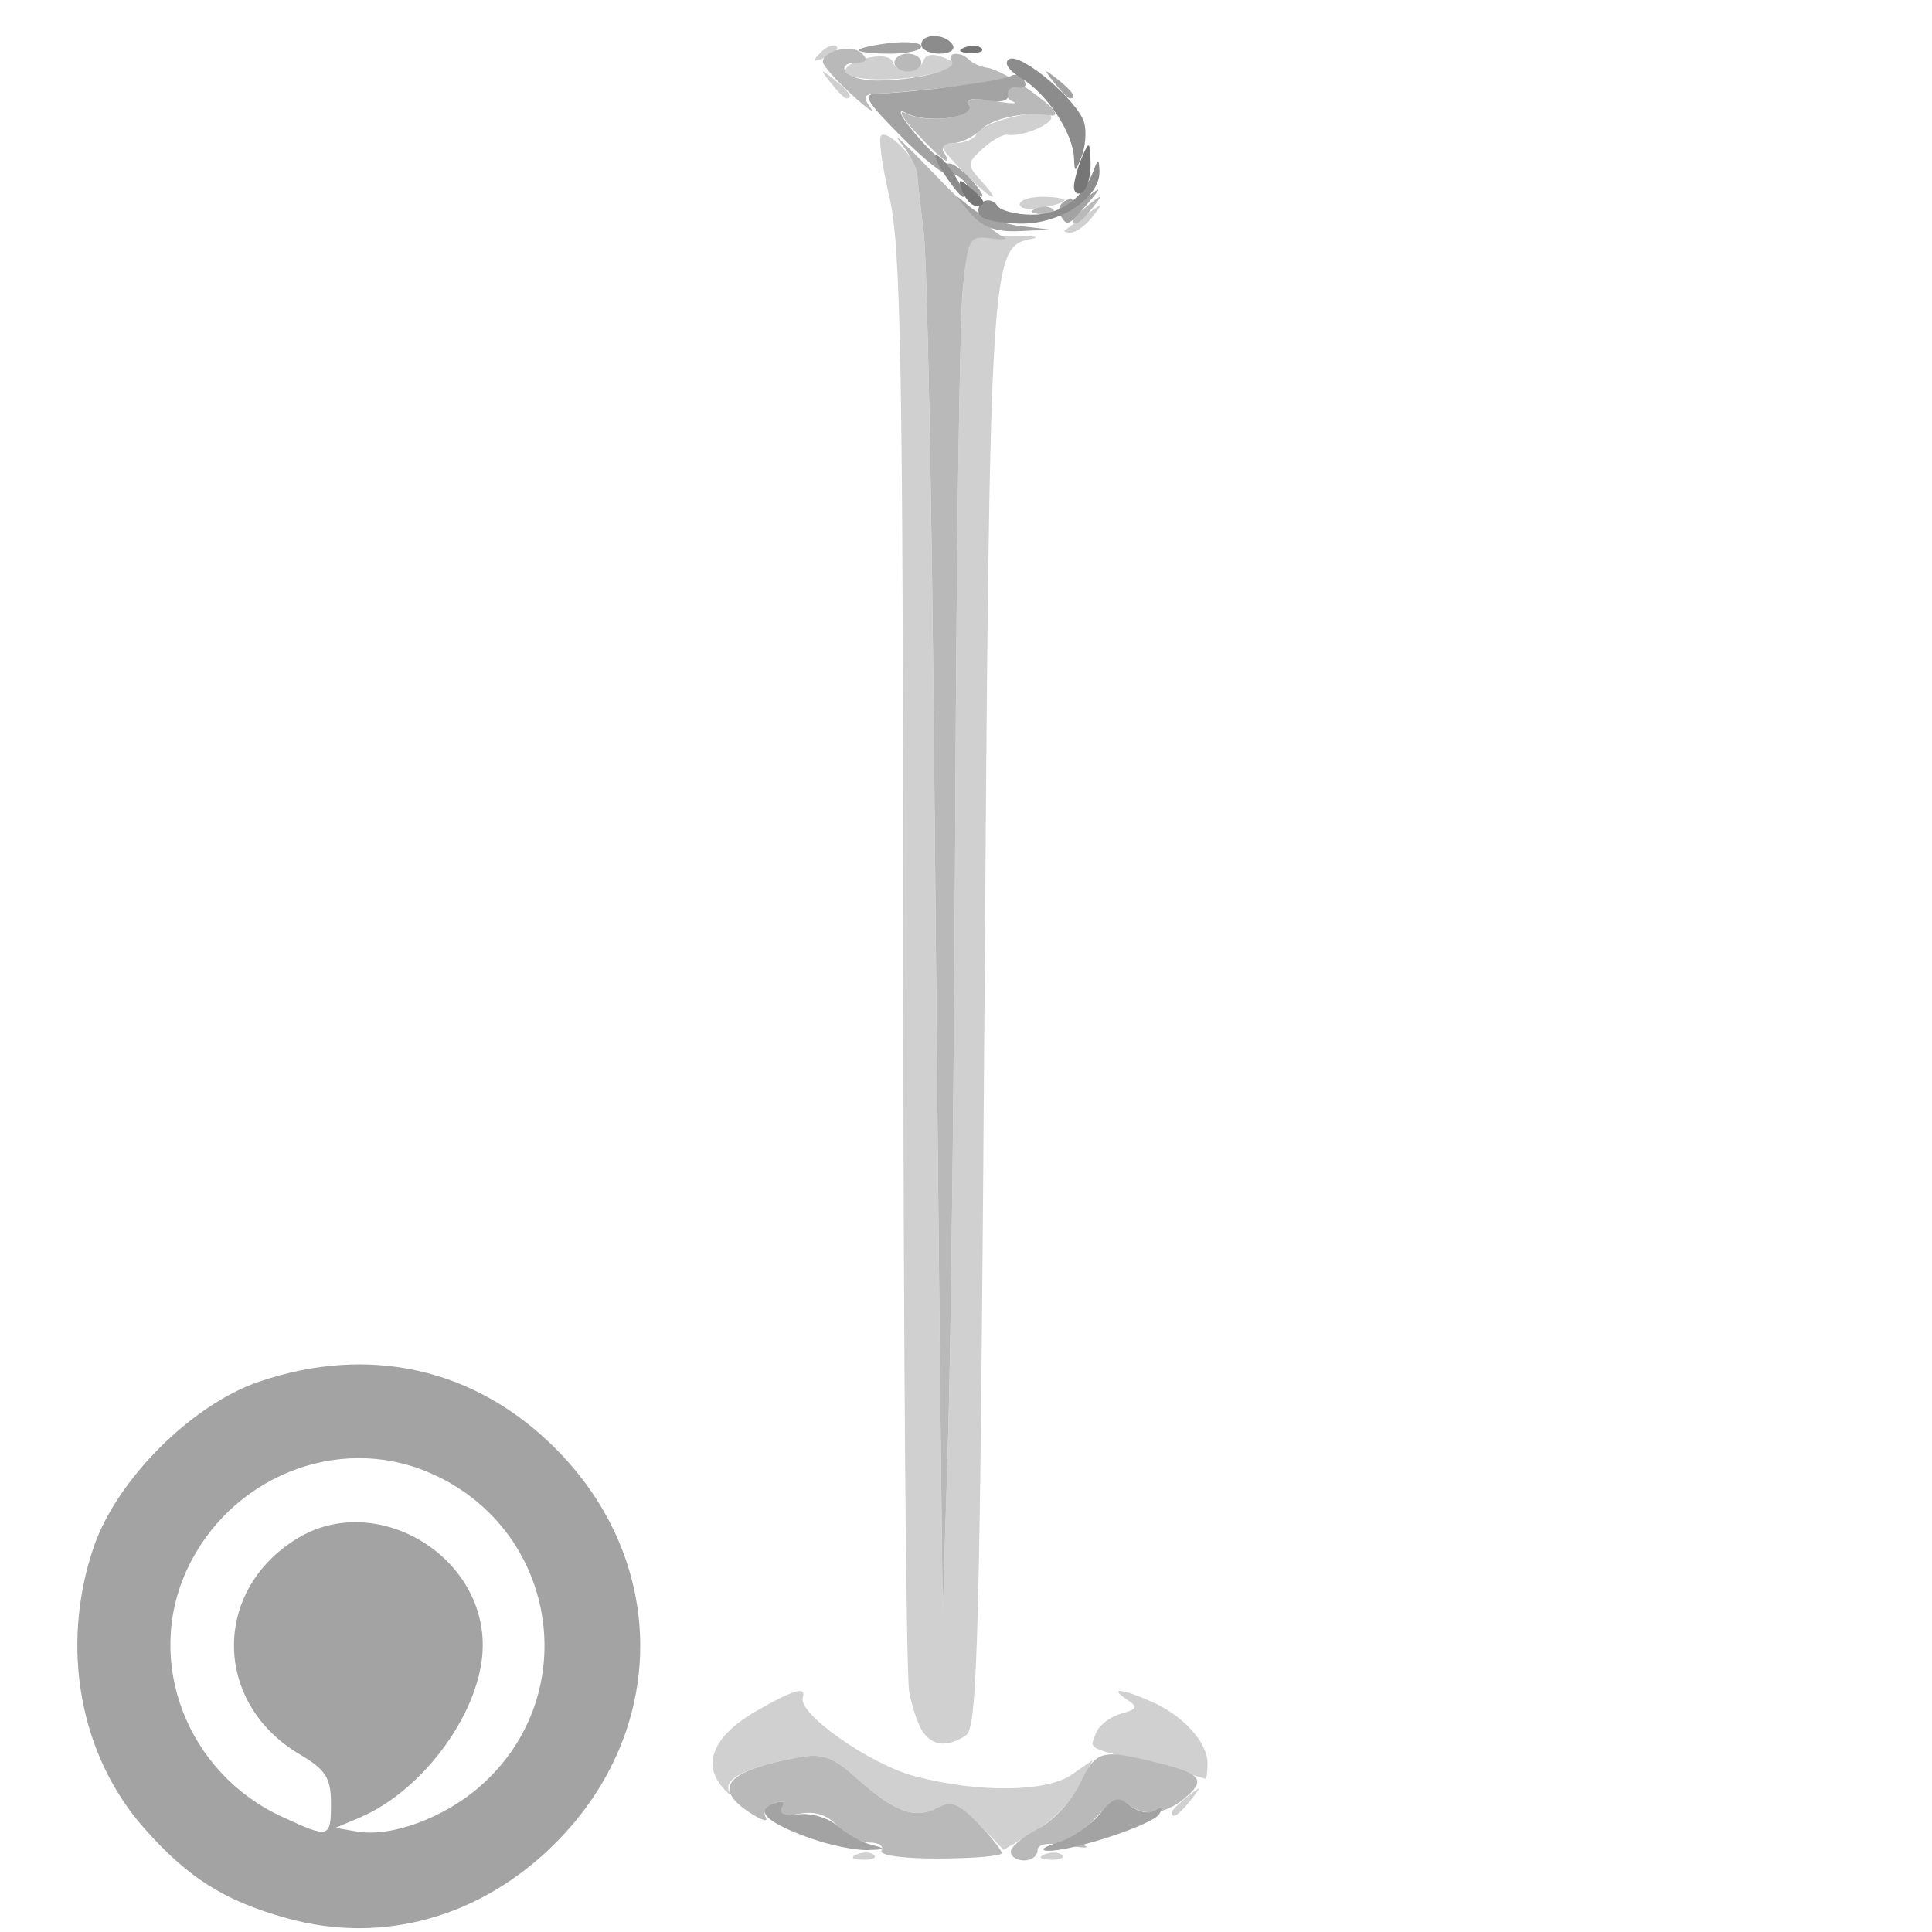
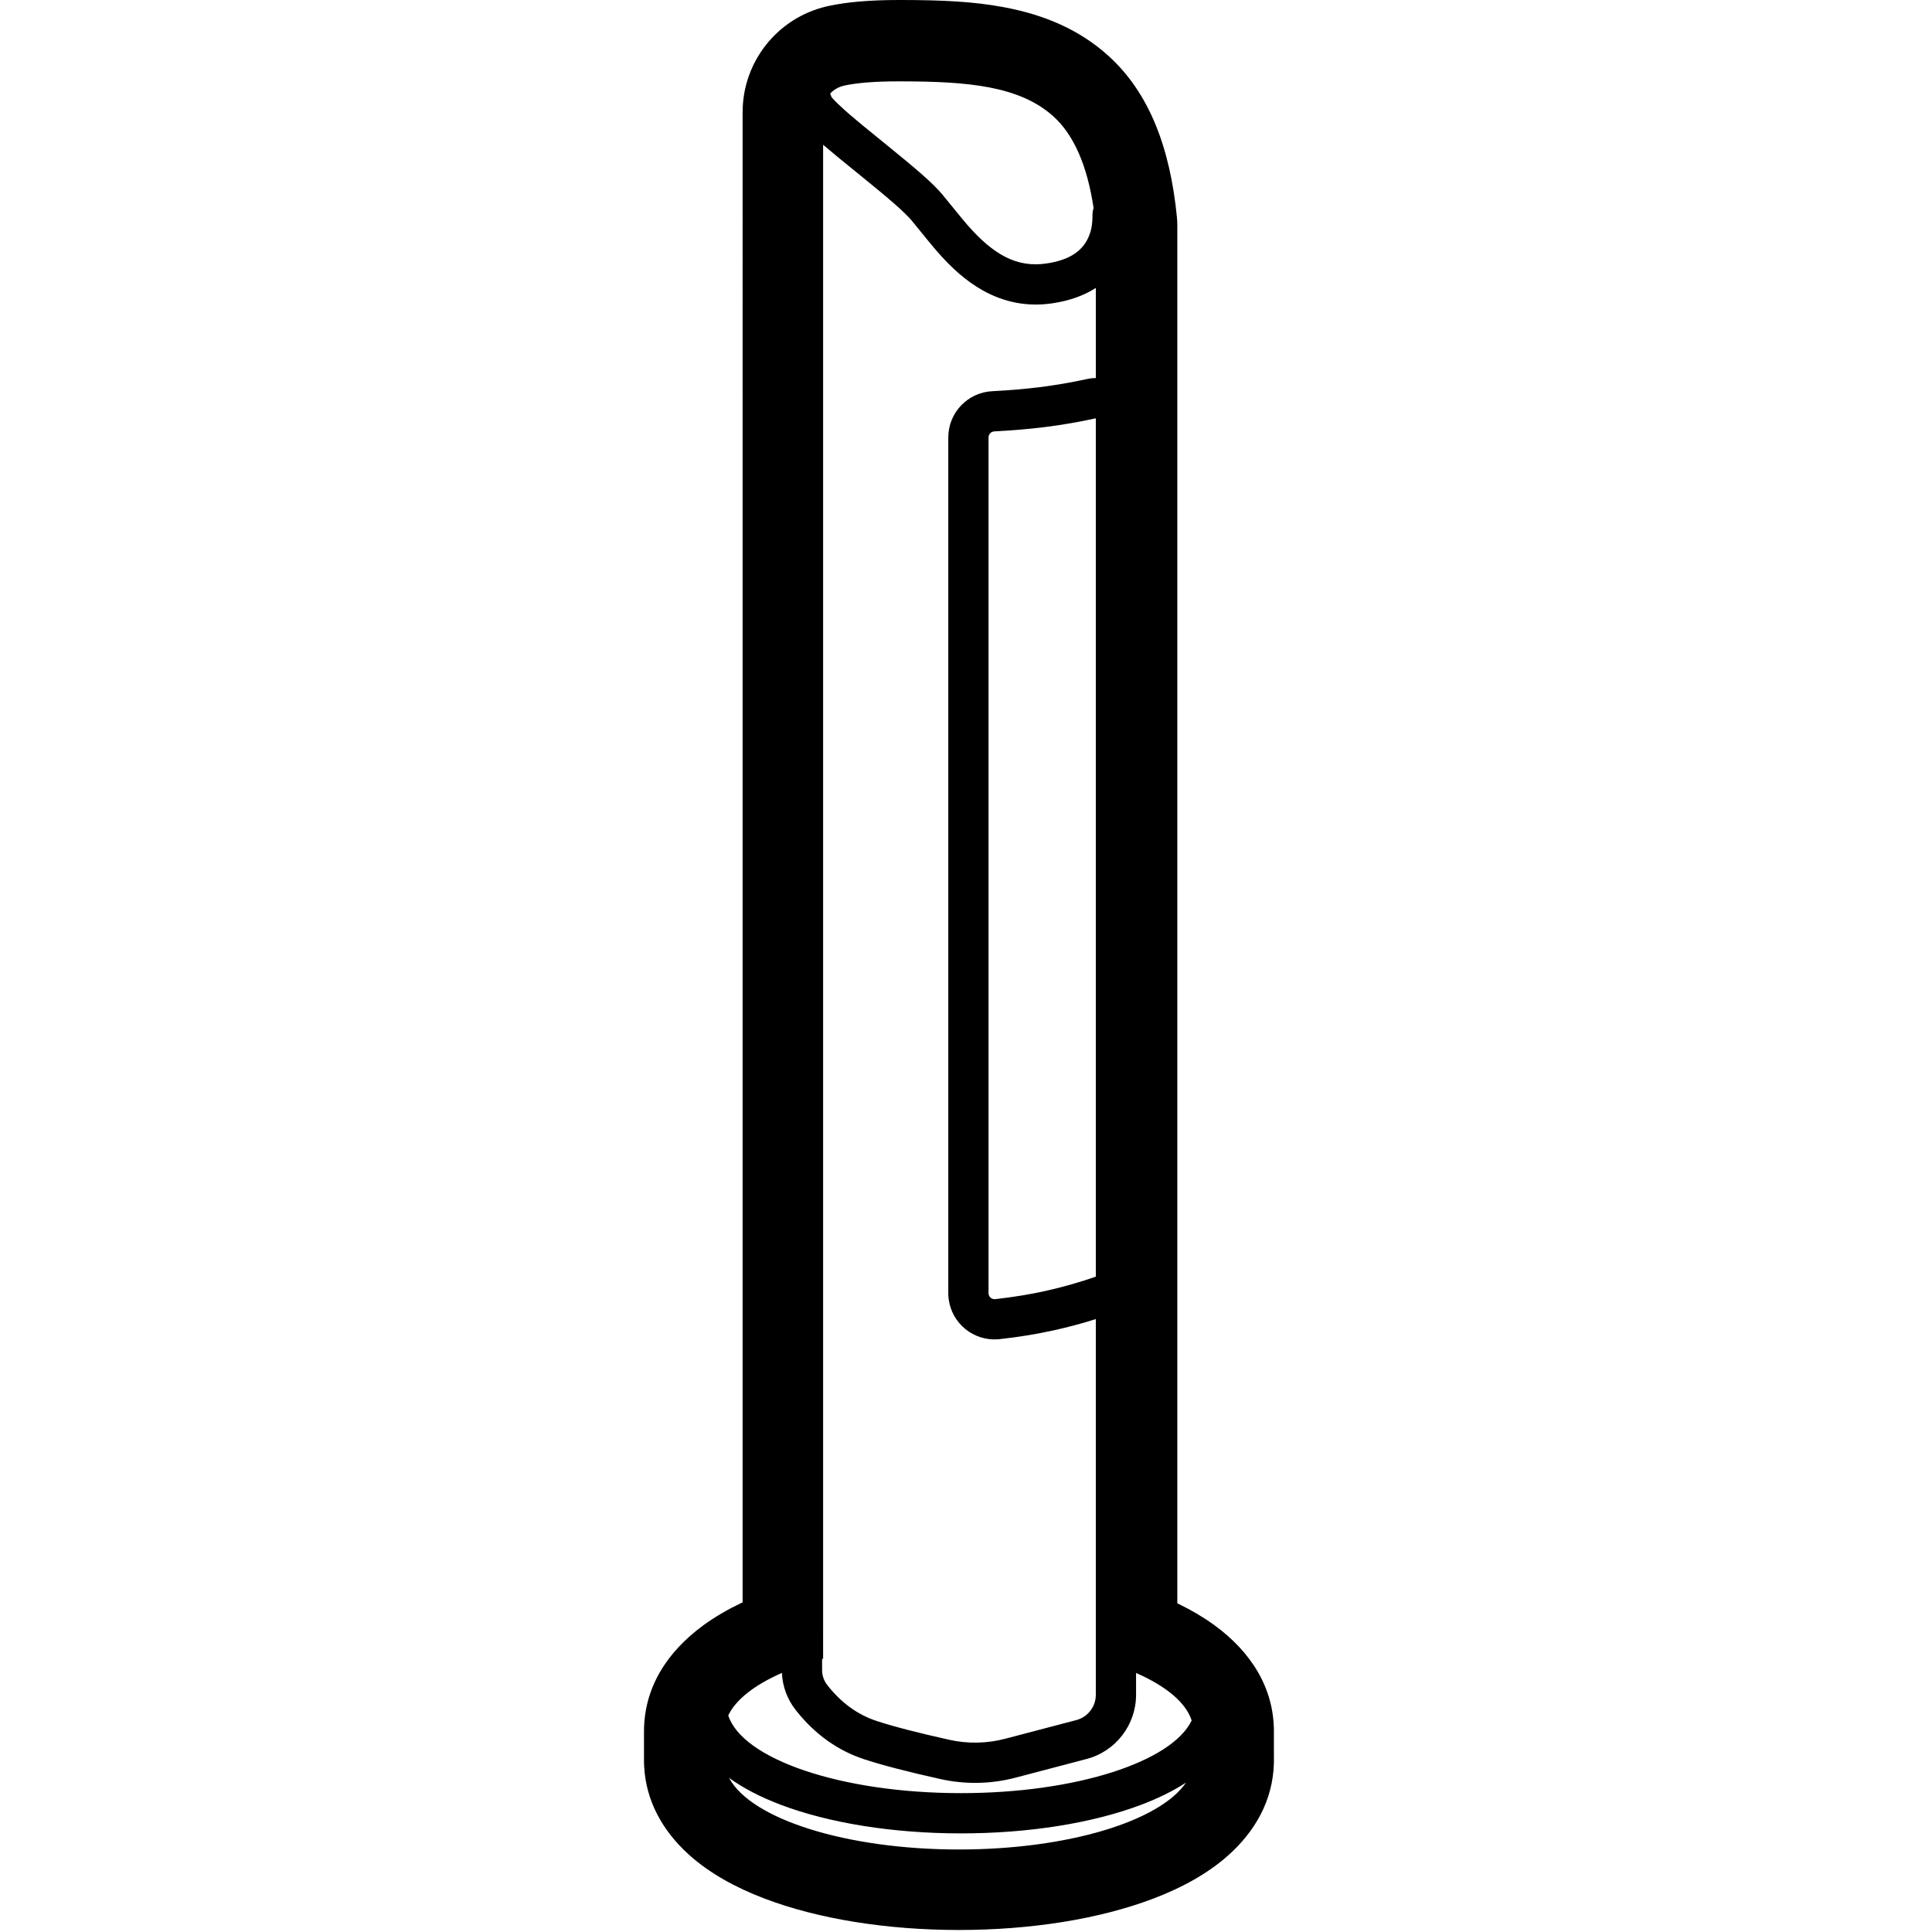
- <svg xmlns="http://www.w3.org/2000/svg" version="1.1" id="svg995" width="216" height="216" viewBox="0 0 216 216">
-   <defs id="defs999" />
-   <g id="g1001">
-     <g id="g1005">
-       <path style="fill:#d0d0d0;fill-opacity:1" d="m 95.812,207.317 c 0.722,-0.289 1.584,-0.253 1.917,0.079 0.332,0.332 -0.258,0.569 -1.312,0.525 -1.165,-0.048 -1.402,-0.285 -0.604,-0.604 z m 21,0 c 0.722,-0.289 1.584,-0.253 1.917,0.079 0.332,0.332 -0.258,0.569 -1.312,0.525 -1.165,-0.048 -1.402,-0.285 -0.604,-0.604 z m -7.36,-3.366 c -2.212,-2.308 -3.112,-2.668 -4.637,-1.853 -2.492,1.334 -4.759,0.525 -8.904,-3.178 -2.861,-2.555 -3.955,-2.946 -6.769,-2.419 -5.572,1.044 -8.316,2.391 -7.629,3.746 0.349,0.689 -0.043,0.42 -0.871,-0.596 -2.151,-2.64 -0.699,-5.717 3.96,-8.386 4.132,-2.368 5.556,-2.773 5.148,-1.465 -0.558,1.791 7.478,7.44 12.479,8.771 7.138,1.9 14.768,1.818 17.635,-0.19 l 2.309,-1.617 -1.55,2.997 c -0.852,1.648 -3.097,3.909 -4.987,5.025 l -3.438,2.028 z M 131,202.622 c 0,-0.208 0.787,-0.995 1.75,-1.75 1.586,-1.244 1.621,-1.208 0.378,0.378 C 131.821,202.916 131,203.445 131,202.622 Z m -2.5,-5.459 c -7.263,-1.902 -6.669,-1.56 -5.954,-3.422 0.326,-0.85 1.574,-1.814 2.774,-2.143 1.827,-0.501 1.937,-0.758 0.681,-1.583 -2.087,-1.37 -0.645,-1.257 2.703,0.212 3.574,1.568 6.297,4.563 6.297,6.926 0,1.016 -0.113,1.787 -0.25,1.714 -0.138,-0.073 -2.95,-0.84 -6.25,-1.704 z M 103.263,193.75 c -0.54,-0.688 -1.265,-2.745 -1.612,-4.572 -0.347,-1.827 -0.647,-38.727 -0.667,-82 -0.031,-66.227 -0.274,-79.69 -1.533,-85.072 -0.823,-3.517 -1.25,-6.64 -0.95,-6.94 0.731,-0.731 3.961,2.562 4.032,4.11 0.031,0.674 0.363,3.7 0.739,6.725 0.375,3.025 0.901,29.8 1.169,59.5 0.268,29.7 0.593,63.225 0.721,74.5 l 0.234,20.5 0.596,-19.5 c 0.328,-10.725 0.695,-42.675 0.816,-71 0.121,-28.325 0.492,-54.2 0.825,-57.5 l 0.605,-6 4.631,-0.099 c 2.547,-0.054 3.653,0.085 2.458,0.309 -4.612,0.866 -4.676,1.904 -5.268,86.576 -0.486,69.422 -0.753,79.91 -2.059,80.735 -2.055,1.298 -3.572,1.211 -4.737,-0.272 z M 119.083,25.717 C 119.312,25.561 120.4,24.774 121.5,23.967 c 1.85,-1.357 1.897,-1.336 0.628,0.283 -0.755,0.963 -1.842,1.75 -2.417,1.75 -0.574,0 -0.857,-0.127 -0.628,-0.283 z M 114,22.861 C 114,22.388 115.125,22 116.5,22 c 1.375,0 2.5,0.173 2.5,0.383 0,0.211 -1.125,0.598 -2.5,0.861 -1.375,0.263 -2.5,0.09 -2.5,-0.383 z M 107.5,19 c -2.688,-2.805 -2.738,-3 -0.77,-3 1.157,0 2.262,-0.474 2.455,-1.053 0.44,-1.319 7.654,-3.018 8.31,-1.957 0.483,0.782 -3.216,2.359 -4.869,2.076 -0.481,-0.082 -1.722,0.617 -2.758,1.554 -1.76,1.593 -1.775,1.824 -0.22,3.542 C 112.403,23.207 110.591,22.227 107.5,19 Z M 92.872,9.25 C 91.629,7.664 91.664,7.629 93.25,8.872 94.916,10.179 95.445,11 94.622,11 c -0.208,0 -0.995,-0.787 -1.75,-1.75 z m 1.693,-1.143 c -0.304,-0.491 0.671,-1.2 2.166,-1.575 1.639,-0.411 2.86,-0.255 3.076,0.393 0.482,1.446 2.927,1.371 3.418,-0.104 0.254,-0.761 1.082,-0.89 2.333,-0.362 1.801,0.759 1.761,0.872 -0.56,1.58 -3.553,1.084 -9.781,1.125 -10.434,0.069 z M 91.733,5.876 c 0.678,-0.683 1.485,-0.991 1.793,-0.683 0.308,0.308 -0.247,0.867 -1.233,1.243 -1.425,0.543 -1.54,0.428 -0.56,-0.56 z" id="path1015" />
-       <path style="fill:#b9b9b9;fill-opacity:1" d="M 98.556,206.91 C 98.865,206.409 98.261,206 97.214,206 c -1.047,0 -2.66,-0.835 -3.584,-1.857 -1.131,-1.25 -2.538,-1.693 -4.304,-1.355 -1.794,0.343 -2.402,0.143 -1.923,-0.632 0.45,-0.728 0.148,-0.921 -0.846,-0.54 -0.85,0.326 -1.277,1.029 -0.947,1.562 0.329,0.533 -0.34,0.383 -1.486,-0.333 -4.613,-2.881 -3.073,-4.827 5.019,-6.344 2.814,-0.527 3.908,-0.137 6.769,2.419 4.145,3.703 6.412,4.511 8.904,3.178 1.519,-0.813 2.413,-0.468 4.538,1.749 1.455,1.519 2.646,3.021 2.646,3.337 0,0.317 -3.151,0.589 -7.003,0.605 -3.957,0.017 -6.759,-0.366 -6.441,-0.88 z M 113,207.026 c 0,-0.536 1.367,-1.681 3.038,-2.545 1.671,-0.864 3.779,-3.126 4.685,-5.026 1.817,-3.81 2.385,-3.96 8.834,-2.336 4.807,1.21 5.312,1.915 2.842,3.965 -2.145,1.78 -4.538,2.046 -6.177,0.686 -1.035,-0.859 -1.902,-0.516 -3.756,1.483 -1.644,1.773 -2.022,2.76 -1.189,3.106 0.672,0.278 -0.241,0.256 -2.028,-0.051 -2.071,-0.355 -3.25,-0.149 -3.25,0.568 0,0.619 -0.675,1.125 -1.5,1.125 -0.825,0 -1.5,-0.438 -1.5,-0.974 z M 105.163,160 c -0.129,-11.275 -0.453,-44.8 -0.721,-74.5 -0.268,-29.7 -0.794,-56.475 -1.169,-59.5 -0.375,-3.025 -0.709,-6.022 -0.741,-6.66 -0.032,-0.638 -0.896,-2.213 -1.919,-3.5 -1.023,-1.287 0.783,0.415 4.013,3.783 3.231,3.368 6.549,6.407 7.374,6.755 0.825,0.347 0.317,0.477 -1.128,0.289 -2.534,-0.33 -2.65,-0.123 -3.236,5.745 -0.334,3.348 -0.706,29.263 -0.827,57.588 -0.121,28.325 -0.488,60.275 -0.816,71 l -0.596,19.5 z M 120,24.622 c 0,-0.208 0.787,-0.995 1.75,-1.75 1.586,-1.244 1.621,-1.209 0.378,0.378 C 120.821,24.916 120,25.445 120,24.622 Z m -4.188,-1.306 c 0.722,-0.289 1.584,-0.253 1.917,0.079 0.332,0.332 -0.258,0.569 -1.312,0.525 -1.165,-0.048 -1.402,-0.285 -0.604,-0.604 z m -13.375,-8.459 c -1.631,-1.744 -2.135,-2.714 -1.135,-2.181 2.291,1.221 7.904,0.466 7.032,-0.945 -0.425,-0.687 0.518,-0.843 2.76,-0.456 1.873,0.324 2.84,0.355 2.149,0.071 -0.691,-0.285 -0.991,-0.946 -0.668,-1.47 0.367,-0.593 -1.798,-0.676 -5.744,-0.22 -3.483,0.402 -7.306,0.757 -8.497,0.787 -1.756,0.045 -1.952,0.339 -1.038,1.556 0.62,0.825 -0.319,0.178 -2.085,-1.437 C 93.445,8.948 92,7.308 92,6.92 92,5.638 95.315,4.915 96.367,5.967 97.078,6.678 96.851,7 95.641,7 94.674,7 94.16,7.45 94.5,8 c 0.34,0.55 1.885,1 3.434,1 4.445,0 9.085,-1.16 8.491,-2.122 -0.642,-1.039 0.933,-1.188 1.938,-0.183 0.383,0.383 1.341,0.79 2.131,0.906 0.789,0.116 2.801,1.183 4.471,2.372 2.975,2.118 3.781,3.143 2.286,2.907 -2.709,-0.428 -6.332,0.343 -7.607,1.618 -0.825,0.825 -2.234,1.5 -3.13,1.5 -0.897,0 -1.352,0.45 -1.012,1 1.178,1.907 -0.14,0.985 -3.063,-2.142 z M 100,7 c 0,-0.55 0.675,-1 1.5,-1 0.825,0 1.5,0.45 1.5,1 0,0.55 -0.675,1 -1.5,1 C 100.675,8 100,7.55 100,7 Z" id="path1013" />
-       <path style="fill:#a3a3a3;fill-opacity:1" d="m 32.081,214.463 c -7.008,-1.95 -11.089,-4.529 -15.998,-10.106 -7.21,-8.191 -9.377,-20.269 -5.623,-31.347 2.568,-7.579 10.971,-15.982 18.55,-18.55 12.285,-4.163 24.116,-1.494 33.07,7.46 12.665,12.665 12.665,31.495 0,44.16 -8.284,8.284 -19.297,11.361 -29.999,8.383 z M 37,201.599 c 0,-2.825 -0.591,-3.75 -3.491,-5.461 -9.684,-5.714 -9.824,-18.317 -0.268,-24.143 8.679,-5.292 20.787,1.719 20.733,12.005 -0.037,7.135 -6.532,16.169 -13.835,19.246 L 37.5,204.357 l 2.456,0.418 c 3.791,0.645 9.701,-1.535 13.718,-5.062 11.771,-10.335 8.628,-29.095 -5.891,-35.16 -10.152,-4.241 -22.108,0.627 -26.886,10.947 -4.765,10.291 2.68e-4,22.695 10.604,27.604 5.335,2.47 5.5,2.425 5.5,-1.505 z m 53.625,3.932 c -4.874,-1.737 -6.286,-3.063 -4.14,-3.887 1.014,-0.389 1.371,-0.219 0.955,0.454 -0.423,0.684 0.249,0.955 1.851,0.745 1.383,-0.181 3.346,0.408 4.362,1.31 1.016,0.902 2.748,1.859 3.848,2.127 1.63,0.397 1.537,0.501 -0.5,0.559 -1.375,0.04 -4.244,-0.549 -6.375,-1.309 z m 27.65,0.463 c 1.526,-0.459 3.612,-1.868 4.635,-3.132 1.571,-1.94 2.105,-2.095 3.431,-0.994 0.864,0.717 2.11,0.97 2.769,0.563 0.748,-0.462 0.936,-0.317 0.501,0.388 -0.755,1.222 -9.985,4.235 -12.543,4.095 -0.863,-0.047 -0.32,-0.461 1.207,-0.92 z M 108.405,23.75 c -1.89,-2.232 -1.889,-2.237 0.095,-0.578 1.1,0.92 3.575,1.86 5.5,2.09 l 3.5,0.418 -3.595,0.16 c -2.626,0.117 -4.108,-0.446 -5.5,-2.09 z m 10.138,0.319 c -0.316,-0.512 -0.118,-1.214 0.441,-1.559 0.559,-0.345 1.016,-0.321 1.016,0.053 0,0.375 0.787,0.072 1.75,-0.674 1.425,-1.103 1.396,-0.94 -0.155,0.878 -2.162,2.534 -2.264,2.578 -3.052,1.302 z M 108.009,20.511 c -0.68,-0.819 -1.559,-1.289 -1.954,-1.045 -0.395,0.244 -2.804,-1.673 -5.353,-4.261 -4.102,-4.164 -4.38,-4.711 -2.418,-4.758 3.905,-0.093 13.854,-1.414 14.731,-1.956 0.466,-0.288 1.137,-0.055 1.491,0.517 0.354,0.573 0.048,0.917 -0.681,0.766 -0.728,-0.151 -1.234,0.221 -1.124,0.827 0.122,0.671 -0.816,0.908 -2.399,0.605 -1.638,-0.313 -2.363,-0.115 -1.961,0.536 0.88,1.425 -4.796,2.141 -7.036,0.888 -1.096,-0.613 -0.663,0.337 1.109,2.431 1.599,1.891 3.232,3.343 3.628,3.228 0.396,-0.116 1.518,0.672 2.494,1.75 0.976,1.078 1.534,1.96 1.242,1.96 -0.293,0 -1.089,-0.67 -1.768,-1.489 z M 117.872,9.25 C 116.629,7.664 116.664,7.629 118.25,8.872 119.916,10.179 120.445,11 119.622,11 c -0.208,0 -0.995,-0.787 -1.75,-1.75 z M 96,5.609 C 96,5.395 97.575,5.035 99.5,4.81 101.425,4.585 103,4.761 103,5.201 103,5.64 101.425,6 99.5,6 97.575,6 96,5.824 96,5.609 Z" id="path1011" />
-       <path style="fill:#8c8c8c;fill-opacity:1" d="m 109.543,24.069 c -0.316,-0.512 -0.149,-1.194 0.372,-1.516 0.521,-0.322 1.23,-0.128 1.575,0.431 C 111.835,23.543 113.597,24 115.404,24 c 3.196,0 5.723,-1.835 6.887,-5 0.472,-1.285 0.563,-1.274 0.63,0.076 C 123.068,22.004 118.68,25 114.245,25 c -2.27,0 -4.385,-0.419 -4.702,-0.931 z m -4.031,-4.692 c -0.945,-1.443 -1.224,-2.318 -0.62,-1.944 1.154,0.713 3.483,4.567 2.759,4.567 -0.231,0 -1.194,-1.18 -2.139,-2.623 z m 14.559,-1.723 c -0.105,-2.755 -2.985,-7.139 -5.82,-8.86 -1.495,-0.907 -2.074,-1.785 -1.437,-2.179 1.3,-0.804 7.774,4.698 8.416,7.152 0.254,0.97 0.113,2.657 -0.313,3.748 -0.71,1.817 -0.781,1.828 -0.845,0.138 z M 103,5 c 0,-1.298 2.698,-1.298 3.5,0 0.34,0.55 -0.309,1 -1.441,1 C 103.927,6 103,5.55 103,5 Z" id="path1009" />
-       <path style="fill:#767676;fill-opacity:1" d="m 107.584,21.359 c -0.527,-1.372 -0.38,-1.434 0.893,-0.378 C 110.212,22.421 110.393,23 109.107,23 c -0.491,0 -1.176,-0.739 -1.523,-1.641 z m 12.486,-0.55 C 120.109,20.089 120.527,18.6 121,17.5 c 0.767,-1.786 0.867,-1.712 0.93,0.691 C 121.968,19.671 121.55,21.16 121,21.5 c -0.55,0.34 -0.968,0.029 -0.93,-0.691 z M 107.812,5.317 c 0.722,-0.289 1.584,-0.253 1.917,0.079 0.332,0.332 -0.258,0.569 -1.312,0.525 -1.165,-0.048 -1.402,-0.285 -0.604,-0.604 z" id="path1007" />
-     </g>
-   </g>
+ <svg xmlns="http://www.w3.org/2000/svg" height="960" viewBox="0 0 960 960" width="960">
+   <path d="m498.462 3.51c20.633 3.807 38.016 11.31 52.301 24.232 20.132 18.211 30.63 45.348 34.047 80.233.127 1.296.191 2.597.191 3.9v684.805l.447.215c6.339 3.063 12.15 6.463 17.37 10.209l.708.513c17.917 13.106 29.475 30.878 29.475 52.729l-.005.793-.002.042.007 13.929c0 .189 0 .379-.004.568l-.012.568c-.511 18.286-9.278 33.864-23.042 45.99-9.948 8.764-22.575 15.784-37.369 21.359-26.487 9.983-60.394 15.403-96.074 15.403-35.922 0-70.044-5.494-96.608-15.606-14.889-5.668-27.563-12.809-37.495-21.747-13.018-11.716-21.403-26.604-22.314-43.851l-.027-.553-.004-.048c-.023-.456-.039-.913-.046-1.373l-.006-.691v-14.782c0-21.845 11.529-39.584 29.418-52.687l.544-.396c5.483-3.959 11.627-7.534 18.357-10.736l.679-.321.002-740.435c.002-25.14 17.346-46.916 41.772-52.593l.742-.167c9.693-2.11 21.311-3.013 35.478-3.013 21.998 0 36.962.833 51.469 3.51zm-136.18 879.916.229.427c11.128 20.077 57.936 35.147 113.99 35.147 54.254 0 99.846-14.117 112.812-33.228-6.4 4.175-13.906 7.855-22.368 11.051-24.121 9.11-55.841 14.177-89.444 14.177s-65.323-5.067-89.444-14.177c-10.013-3.782-18.688-8.242-25.774-13.397zm26.246-52.153-.411.181c-13.213 5.851-22.485 13.03-26.248 20.938 7.037 21.757 56.124 38.608 115.631 38.608 57.204 0 104.779-15.571 114.629-36.104-2.89-8.973-12.821-17.118-27.625-23.609l-.001 10.838c0 14.996-10.111 28.106-24.614 31.917l-35.287 9.271c-12.165 3.196-24.918 3.442-37.197.716-16.354-3.631-28.986-6.903-38.071-9.891-13.134-4.32-24.409-12.444-33.568-23.954l-.34-.434-.149-.185c-4.105-5.256-6.458-11.652-6.75-18.292zm20.473-759.36-.001 739.492-.001-.001 0 12.793-.502.138.001 5.532c0 2.677.895 5.277 2.543 7.386 6.876 8.802 15.057 14.764 24.545 17.885 8.341 2.744 20.393 5.865 36.157 9.365 9.17 2.036 18.694 1.853 27.78-.534l35.287-9.271c5.713-1.501 9.696-6.666 9.696-12.573l.001-186.687c-6.921 2.192-13.951 4.072-21.087 5.642-8.377 1.843-17.269 3.284-26.677 4.331l.011-.001-.077.008-.277.029-.073.006-.329.03c-12.193.964-23.05-7.82-24.612-19.996l-.045-.378c-.095-.852-.142-1.709-.142-2.557v-425.21c.009-12.234 9.593-22.319 21.798-22.951 8.595-.45 16.483-1.125 23.654-2.019 7.854-.979 15.714-2.329 23.581-4.05 1.44-.315 2.871-.467 4.276-.47l-0-44.786c-5.803 3.746-12.971 6.359-21.525 7.633-12.511 1.864-24.021-.472-34.58-6.363-8.222-4.587-15.377-10.941-22.857-19.504-1.247-1.427-3.378-4.008-5.541-6.655l-.519-.636-.432-.529c-2.872-3.523-5.58-6.879-6.101-7.489-3.658-4.282-10.604-10.305-24.826-21.849-.436-.354-.436-.354-.873-.708-9.513-7.717-13.854-11.264-17.417-14.331l-.348-.3-.344-.298c-.046-.04-.093-.081-.139-.121zm135.503 135.944c-8.46 1.851-16.921 3.305-25.383 4.359-7.665.955-16.026 1.671-25.081 2.145-1.594.083-2.844 1.398-2.845 2.994v425.194c0 .112.006.224.019.335.184 1.647 1.668 2.832 3.315 2.648l1.535-.175c8.155-.953 15.841-2.224 23.058-3.811 8.637-1.9 17.098-4.295 25.383-7.184zm-97.037-167.429h-.976c-11.553 0-20.544.699-26.973 2.098-2.193.478-4.172 1.454-5.827 2.795-.423.377-.822.778-1.196 1.202.236.475.435.971.594 1.485l.051.177.084.104c.083.103.175.214.275.331l.155.18c1.24 1.424 3.231 3.367 5.924 5.775.273.244.542.484.81.721l.32.284.48.423c.267.234.534.468.805.704l.326.283c3.501 3.033 7.677 6.45 17.529 14.442.164.133.267.217.355.288l.168.136c.087.071.19.154.355.288 15.404 12.503 22.627 18.767 27.427 24.385.633.741 3.059 3.741 5.67 6.949l.542.666c2.448 3.004 4.96 6.066 6.238 7.528 13.078 14.97 24.677 21.441 39.429 19.243 11.076-1.65 17.149-5.863 20.276-11.921 1.988-3.852 2.548-7.519 2.548-12.297 0-1.151.194-2.256.552-3.284-3.174-21.206-9.833-36.398-19.977-45.575-16.921-15.308-43.278-17.332-74.992-17.407z" />
</svg>
